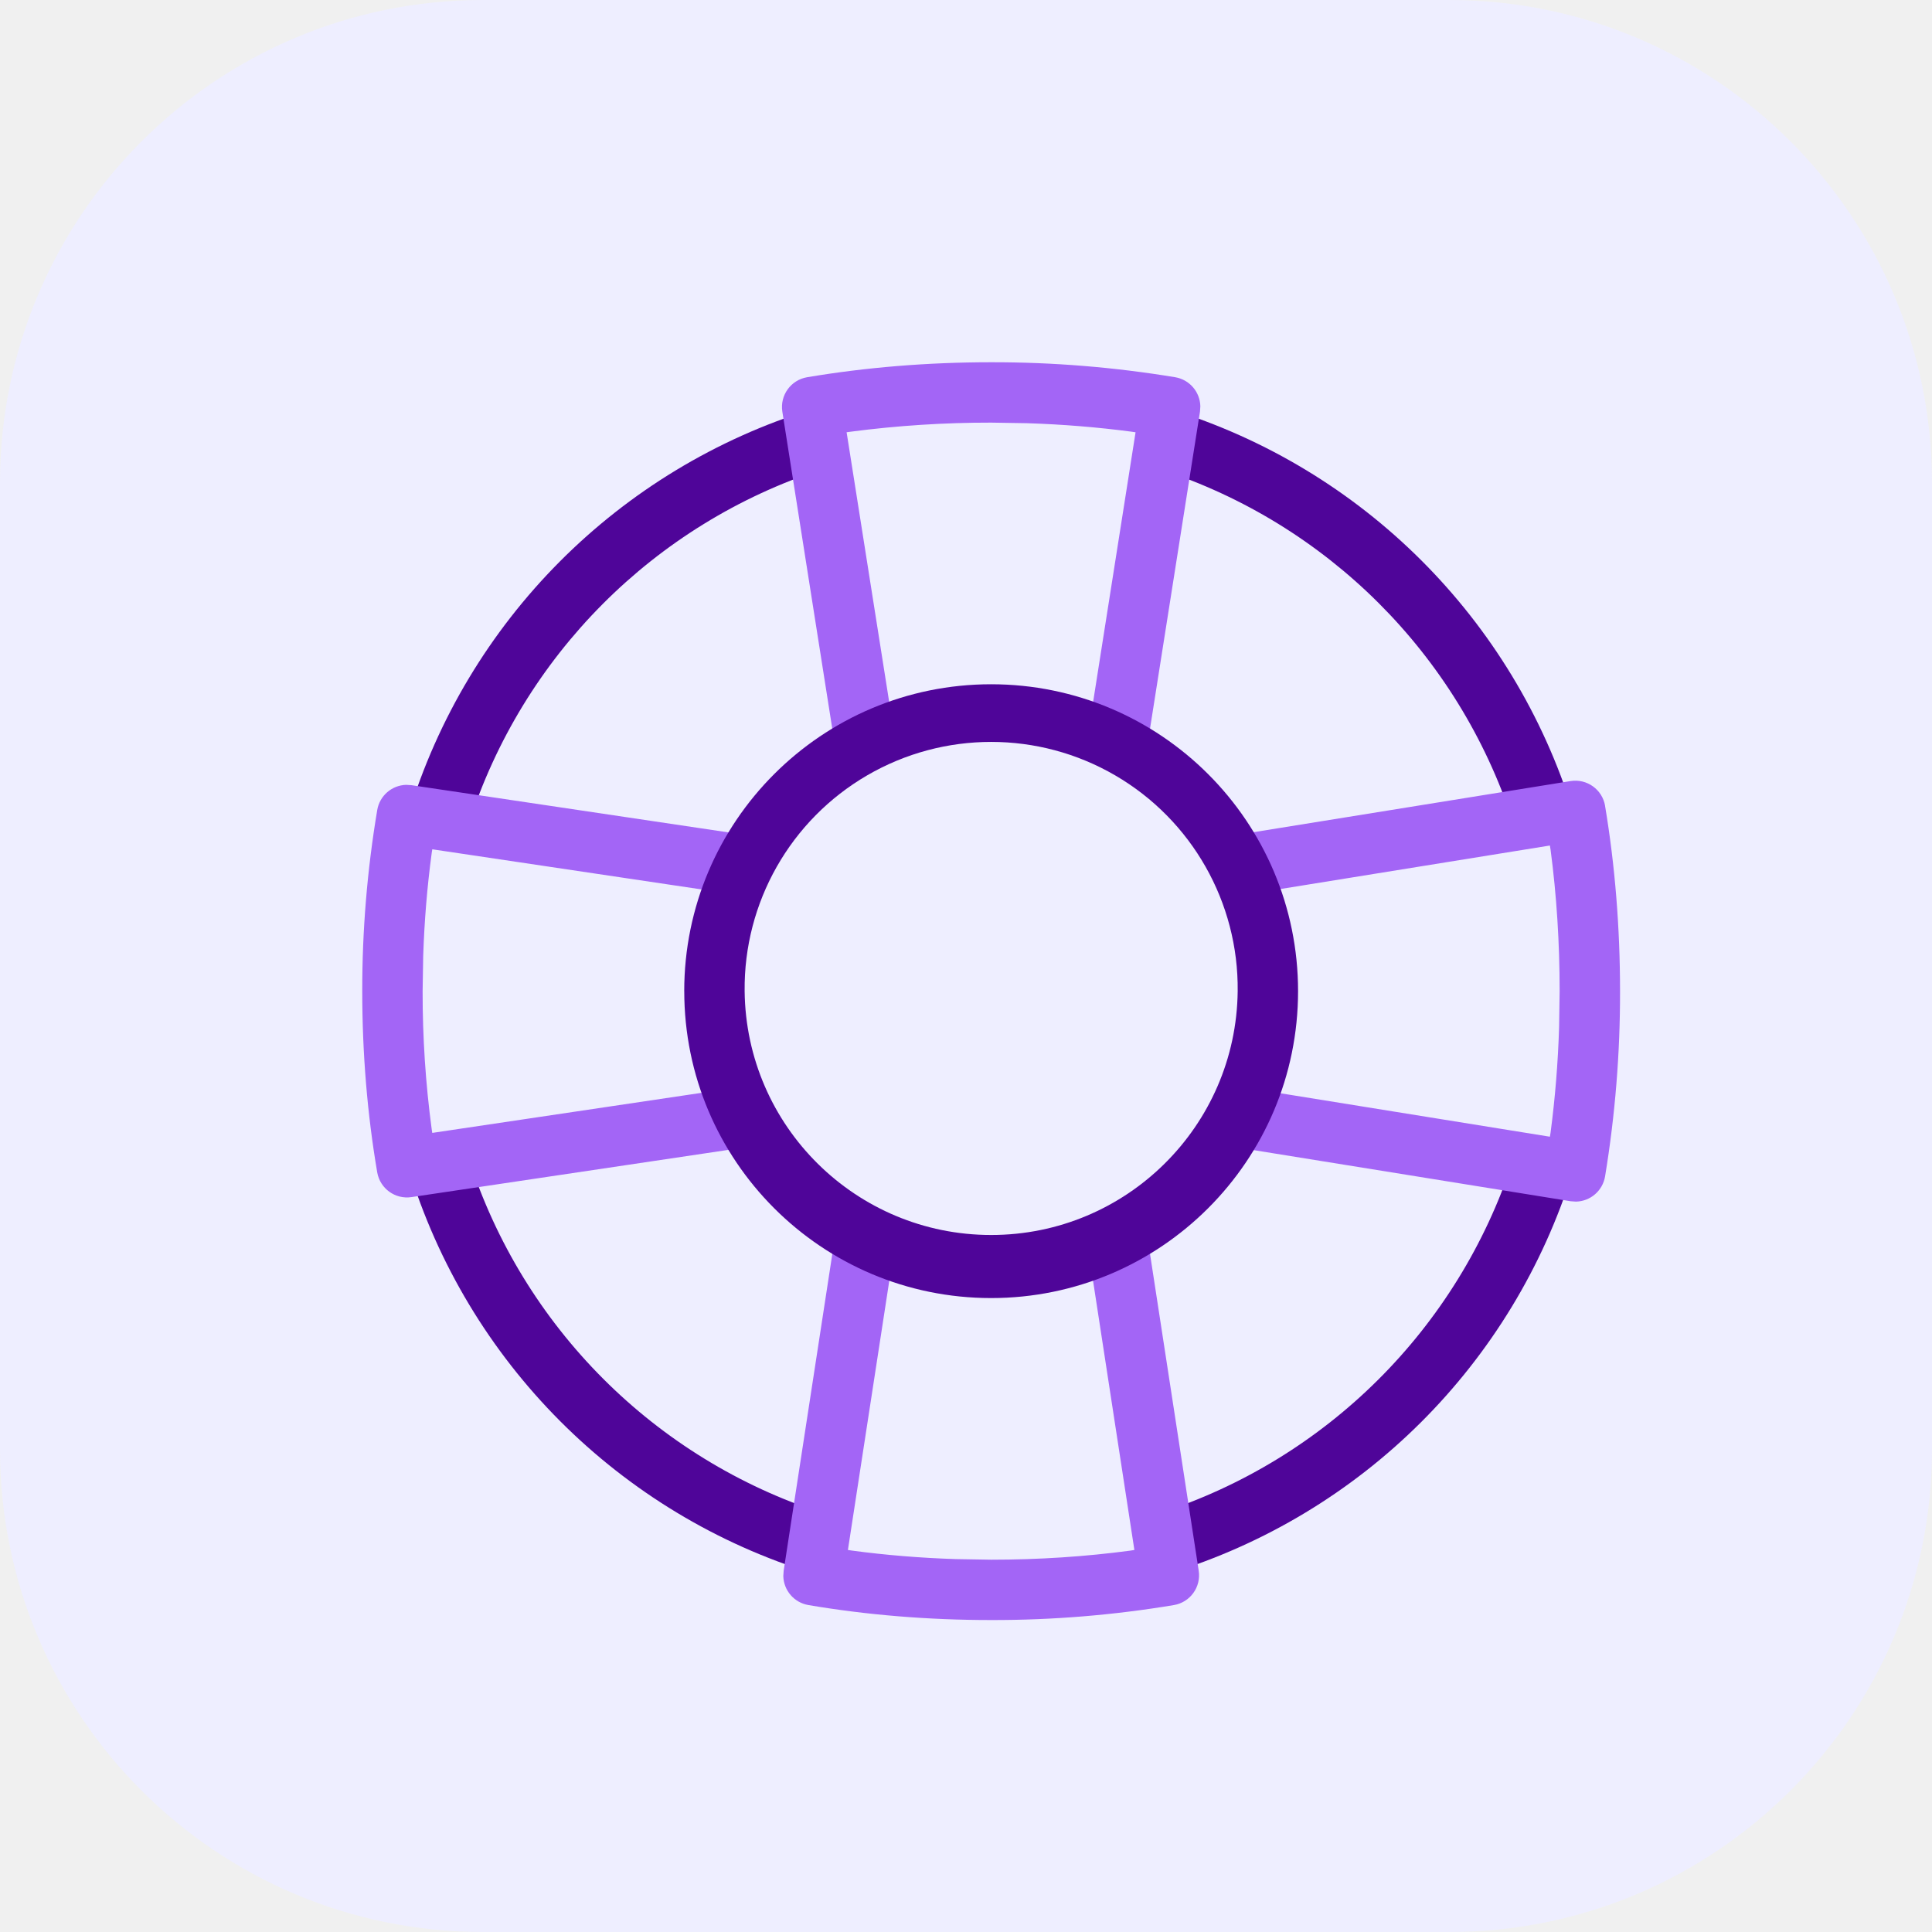
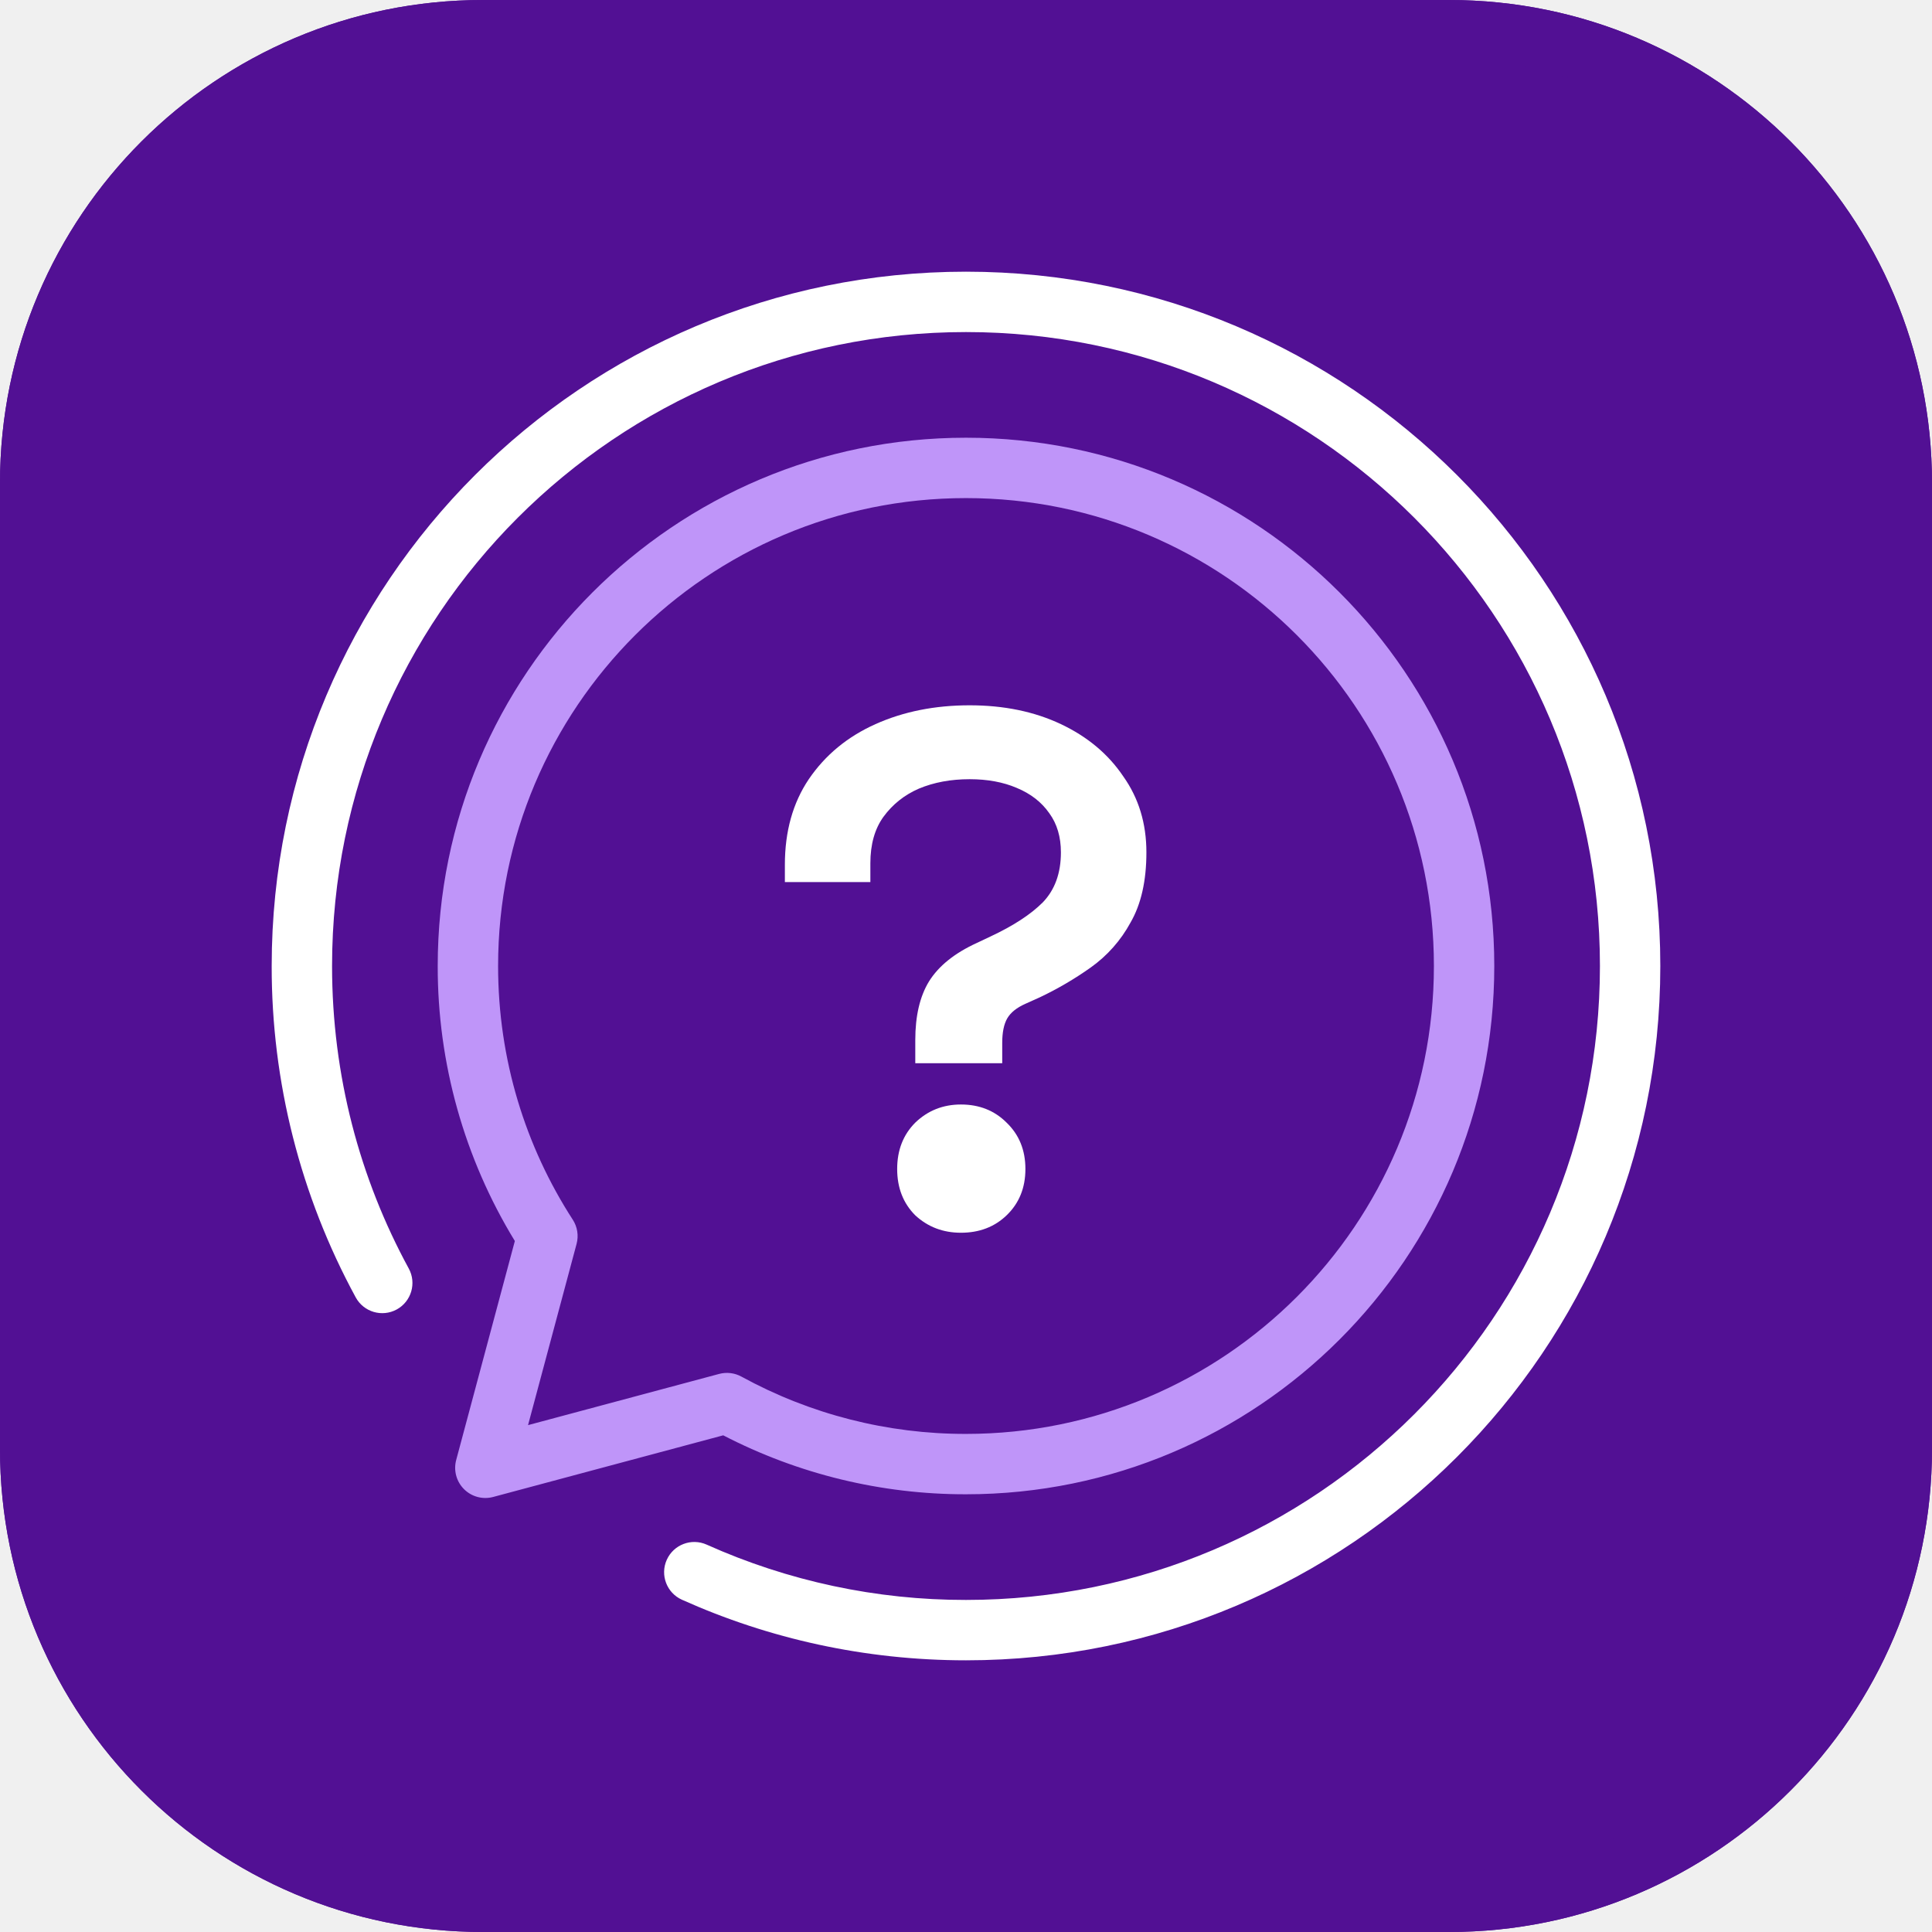
- <svg>
-   <g className="Support">
-     <g className=".Square">
-       <path fill="#EEF" d="M0 16C0 7.163 7.163 0 16 0h32c8.837 0 16 7.163 16 16v32c0 8.837-7.163 16-16 16H16C7.163 64 0 56.837 0 48z" className="fillWeak" />
+ <svg xmlns="http://www.w3.org/2000/svg" width="64" height="64" fill="none" viewBox="0 0 64 64">
+   <g class="sentiment=original, size=xlarge, disabled=false" clip-path="url(#a)">
+     <g class=".Square">
+       <g class="fillWeak">
+         <path fill="#521094" d="M0 16C0 7.163 7.163 0 16 0h32c8.837 0 16 7.163 16 16v32c0 8.837-7.163 16-16 16H16C7.163 64 0 56.837 0 48V16Z" />
+         <path fill="#521094" fill-rule="evenodd" d="M48 2H16C8.268 2 2 8.268 2 16v32c0 7.732 6.268 14 14 14h32c7.732 0 14-6.268 14-14V16c0-7.732-6.268-14-14-14ZM16 0C7.163 0 0 7.163 0 16v32c0 8.837 7.163 16 16 16h32c8.837 0 16-7.163 16-16V16c0-8.837-7.163-16-16-16H16Z" clip-rule="evenodd" />
+       </g>
    </g>
-     <g className="Support">
-       <g className="Icon">
-         <path fill="#4F0599" d="m26.912 13.55.317 1.997a18.21 18.21 0 0 0-11.706 11.757l-2.002-.3A20.21 20.21 0 0 1 26.913 13.55Zm.351 36.58a18.21 18.21 0 0 1-11.74-11.767l-2.002.3A20.21 20.21 0 0 0 26.954 52.13zm24.842-11.338-1.996-.322a18.21 18.21 0 0 1-11.706 11.66l.309 2a20.21 20.21 0 0 0 13.393-13.338m0-11.918A20.21 20.21 0 0 0 38.754 13.55l-.317 1.997a18.21 18.21 0 0 1 11.672 11.65l1.996-.322Z" className="fill" clipRule="evenodd" fillRule="evenodd" />
-         <path fill="#A365F6" d="M38.929 12.496A37 37 0 0 0 32.834 12c-2.098 0-4.146.168-6.096.496a1 1 0 0 0-.822 1.141l1.762 11.185 1.976-.311-1.609-10.192.14-.019a35.5 35.5 0 0 1 4.649-.3l1.185.019c1.18.038 2.337.132 3.463.281l.135.02-1.604 10.19 1.975.312 1.763-11.185.012-.178a1 1 0 0 0-.834-.963m14.242 14.2a1 1 0 0 0-1.145-.822L40.84 27.678l.318 1.975 10.184-1.644.023.14c.2 1.513.3 3.083.3 4.684l-.018 1.195a35 35 0 0 1-.282 3.49l-.023.137-10.183-1.642-.319 1.975 11.185 1.804.18.013a1 1 0 0 0 .965-.835 37.3 37.3 0 0 0 .496-6.136c0-2.112-.168-4.175-.496-6.137ZM13.63 26.01l-.177-.011a1 1 0 0 0-.956.831A36 36 0 0 0 12 32.833c0 2.064.168 4.08.496 6.003a1 1 0 0 0 1.133.82l11.185-1.667-.295-1.978-10.2 1.518-.019-.127a34 34 0 0 1-.3-4.569l.019-1.165c.038-1.159.132-2.297.281-3.404l.02-.13 10.2 1.52.294-1.978-11.185-1.666Zm24.36 14.838 1.719 11.185a1 1 0 0 1-.822 1.137 36.3 36.3 0 0 1-6.053.496c-2.081 0-4.116-.167-6.053-.496a1 1 0 0 1-.833-.96l.012-.178 1.718-11.184 1.977.303-1.567 10.194.134.02c1.117.15 2.266.244 3.436.282l1.177.02c1.576 0 3.122-.102 4.612-.301l.131-.021-1.565-10.193z" className="fillStrong" clipRule="evenodd" fillRule="evenodd" />
-         <path fill="#4F0599" d="M22.666 32.834c0-5.615 4.552-10.167 10.167-10.167S43 27.219 43 32.834 38.448 43 32.833 43s-10.166-4.55-10.166-10.166Zm18.334 0a8.167 8.167 0 1 0-16.333 0 8.167 8.167 0 0 0 16.333 0" className="fill" clipRule="evenodd" fillRule="evenodd" />
+     <g class="Icon">
+       <path fill="#BF95F9" fill-rule="evenodd" d="M32 16.5c-8.56 0-15.5 6.94-15.5 15.5 0 3.1.909 5.984 2.474 8.404a1 1 0 0 1 .126.802l-1.608 6.003 6.33-1.696a1 1 0 0 1 .739.089A15.426 15.426 0 0 0 32 47.5c8.56 0 15.5-6.94 15.5-15.5 0-8.56-6.94-15.5-15.5-15.5ZM14.5 32c0-9.665 7.835-17.5 17.5-17.5S49.5 22.335 49.5 32 41.665 49.5 32 49.5a17.43 17.43 0 0 1-8.042-1.953l-7.622 2.042a1 1 0 0 1-1.224-1.225l1.943-7.254A17.423 17.423 0 0 1 14.5 32Z" class="fillStrong" clip-rule="evenodd" />
+       <g class="fill">
+         <path fill="#fff" fill-rule="evenodd" d="M32 11c-11.598 0-21 9.402-21 21 0 3.631.92 7.045 2.541 10.022a1 1 0 1 1-1.757.956A22.903 22.903 0 0 1 9 32C9 19.297 19.297 9 32 9s23 10.297 23 23-10.297 23-23 23c-3.35 0-6.536-.717-9.41-2.007a1 1 0 1 1 .82-1.825A20.92 20.92 0 0 0 32 53c11.598 0 21-9.402 21-21s-9.402-21-21-21Z" clip-rule="evenodd" />
+         <path fill="#fff" d="M30.32 35.22v-.768c0-.8.152-1.448.456-1.944.32-.512.848-.936 1.584-1.272l.456-.216c.752-.352 1.328-.728 1.728-1.128.4-.416.6-.968.6-1.656 0-.512-.128-.944-.384-1.296-.256-.368-.616-.648-1.08-.84-.448-.192-.968-.288-1.56-.288-.624 0-1.184.104-1.68.312-.48.208-.872.52-1.176.936-.288.4-.432.912-.432 1.536v.624H26v-.576c0-1.104.264-2.048.792-2.832.544-.8 1.28-1.408 2.208-1.824.928-.416 1.968-.624 3.12-.624 1.136 0 2.144.208 3.024.624.88.416 1.568.992 2.064 1.728.512.72.768 1.56.768 2.52 0 .944-.176 1.72-.528 2.328a4.391 4.391 0 0 1-1.32 1.488 11.22 11.22 0 0 1-1.68.984l-.48.216c-.288.128-.488.288-.6.48-.112.192-.168.464-.168.816v.672h-2.88Zm1.512 5.616c-.592 0-1.096-.192-1.512-.576-.4-.4-.6-.912-.6-1.536s.2-1.136.6-1.536c.416-.4.92-.6 1.512-.6.608 0 1.112.2 1.512.6.416.4.624.912.624 1.536s-.208 1.136-.624 1.536c-.4.384-.904.576-1.512.576Z" />
      </g>
    </g>
  </g>
+   <defs>
+     <clipPath id="a" class="a">
+       <path fill="#fff" d="M0 0h64v64H0z" />
+     </clipPath>
+   </defs>
</svg>
